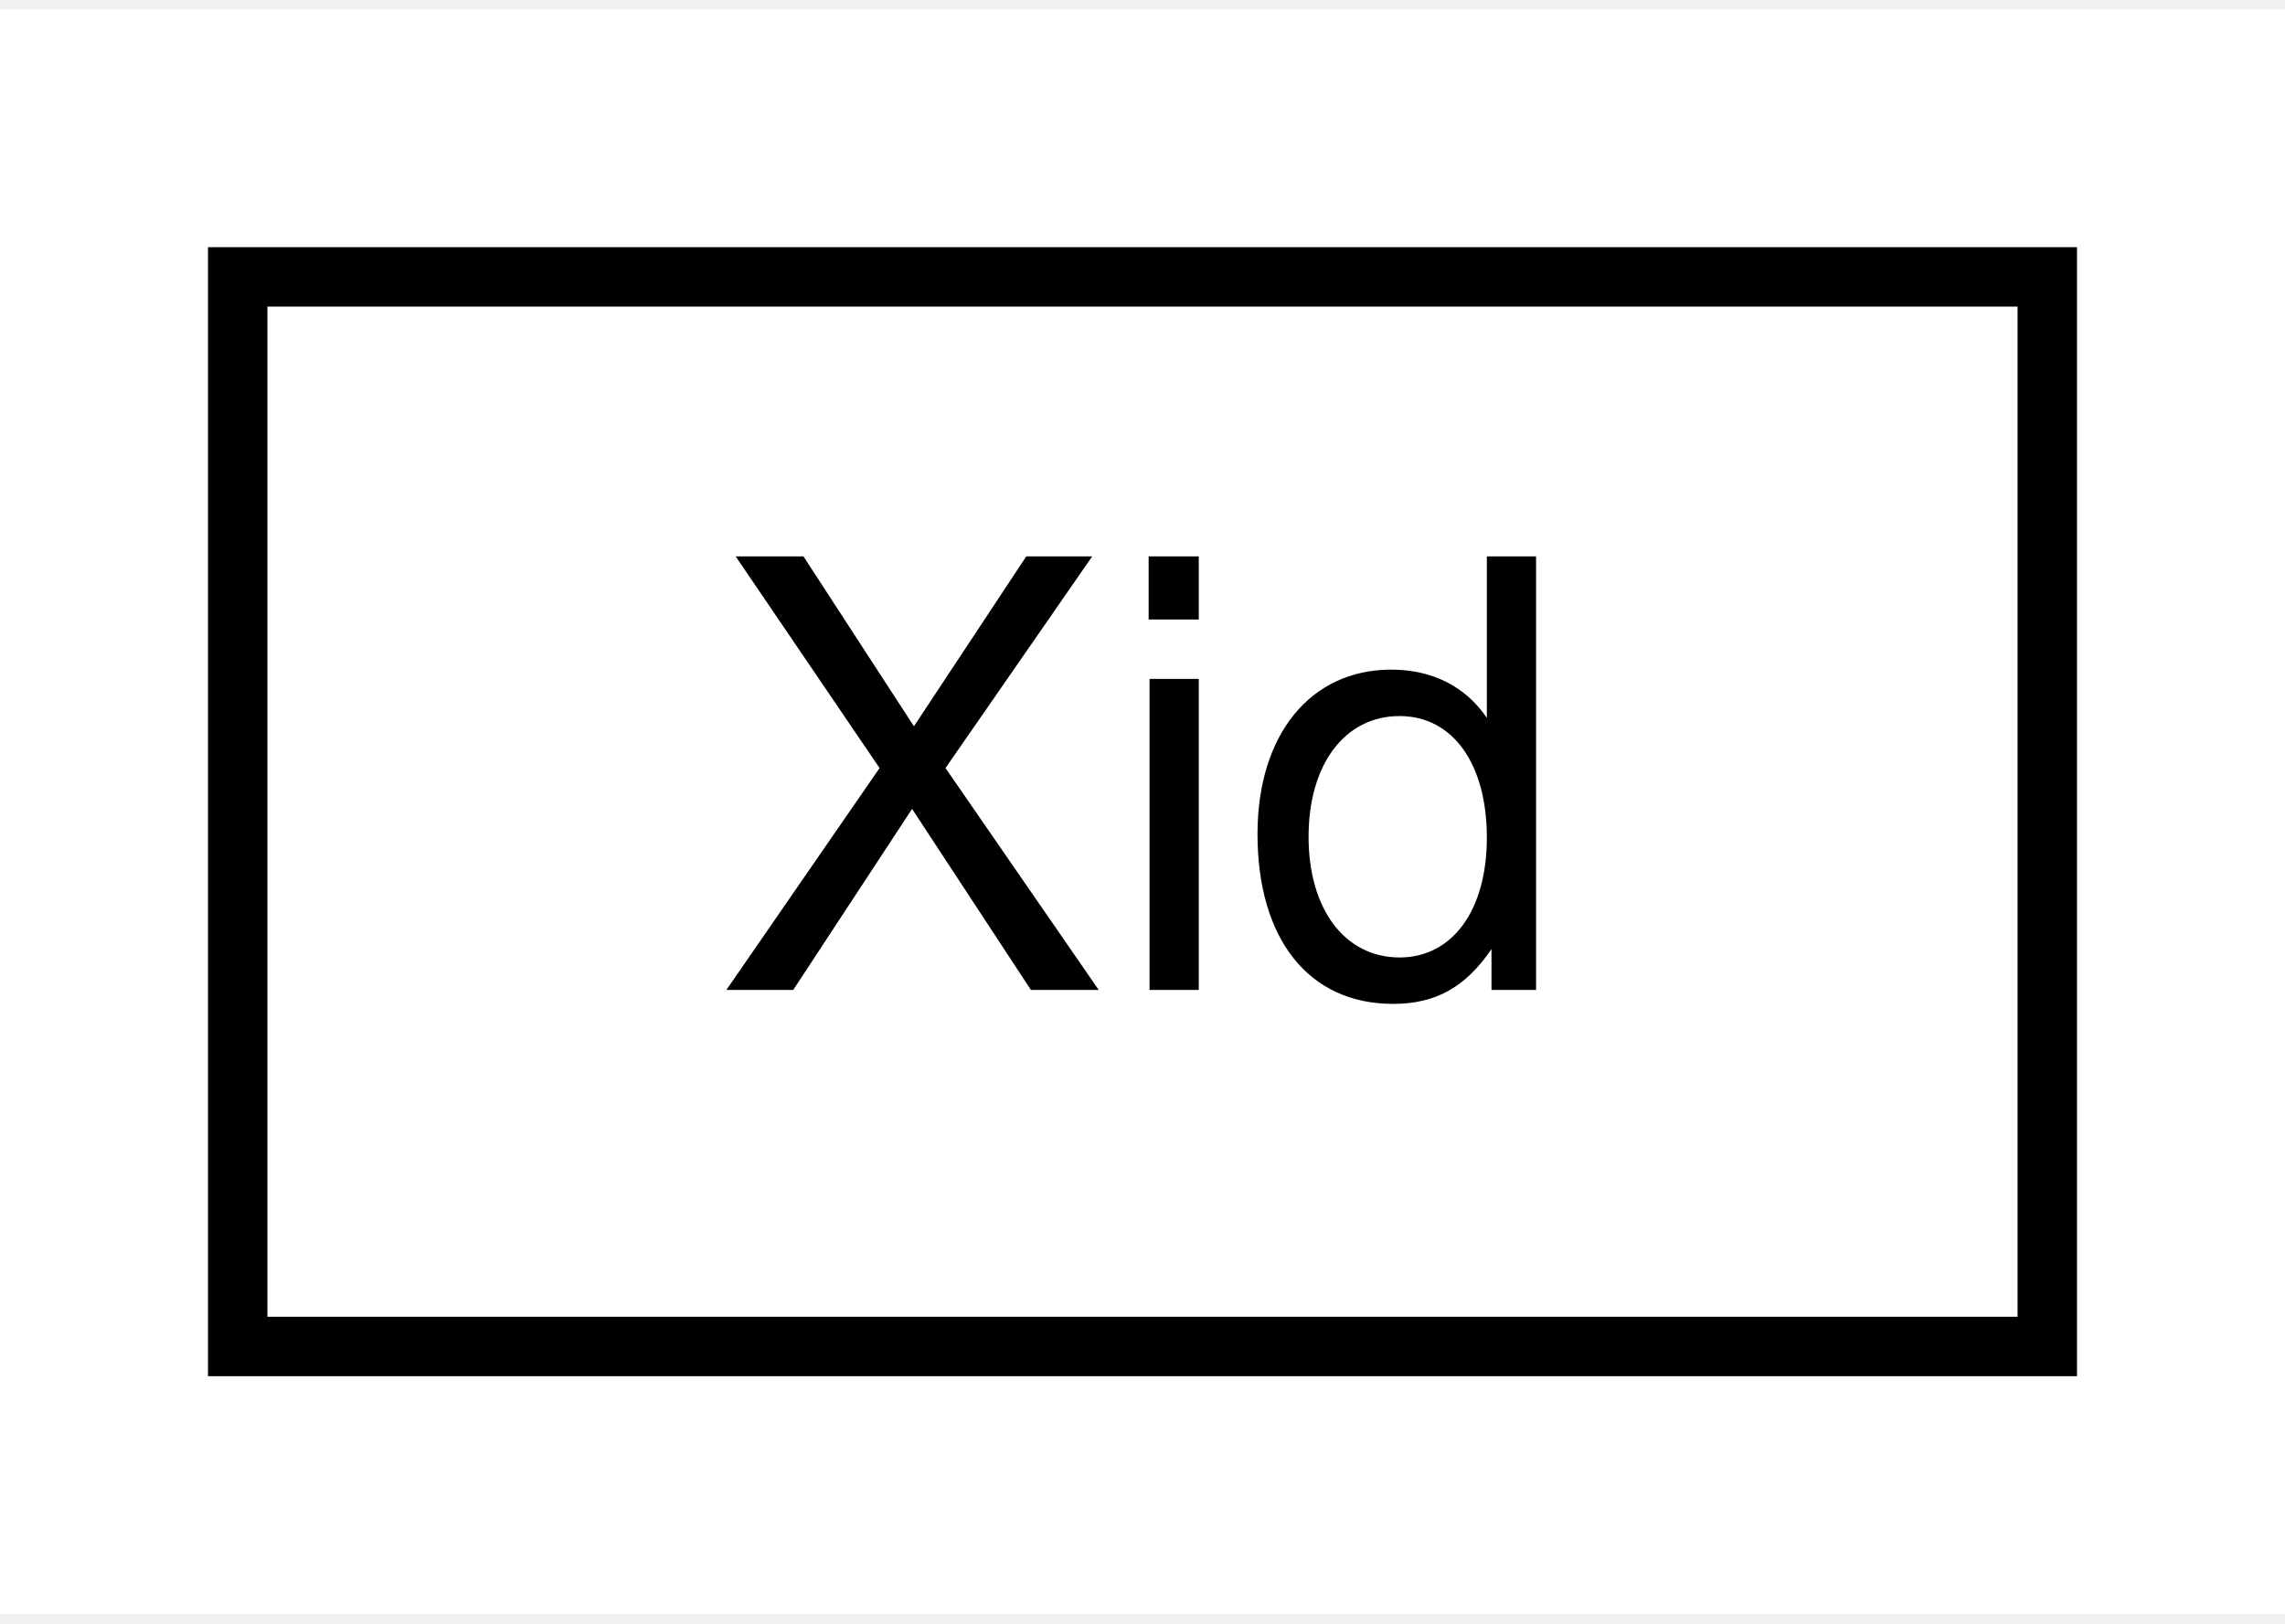
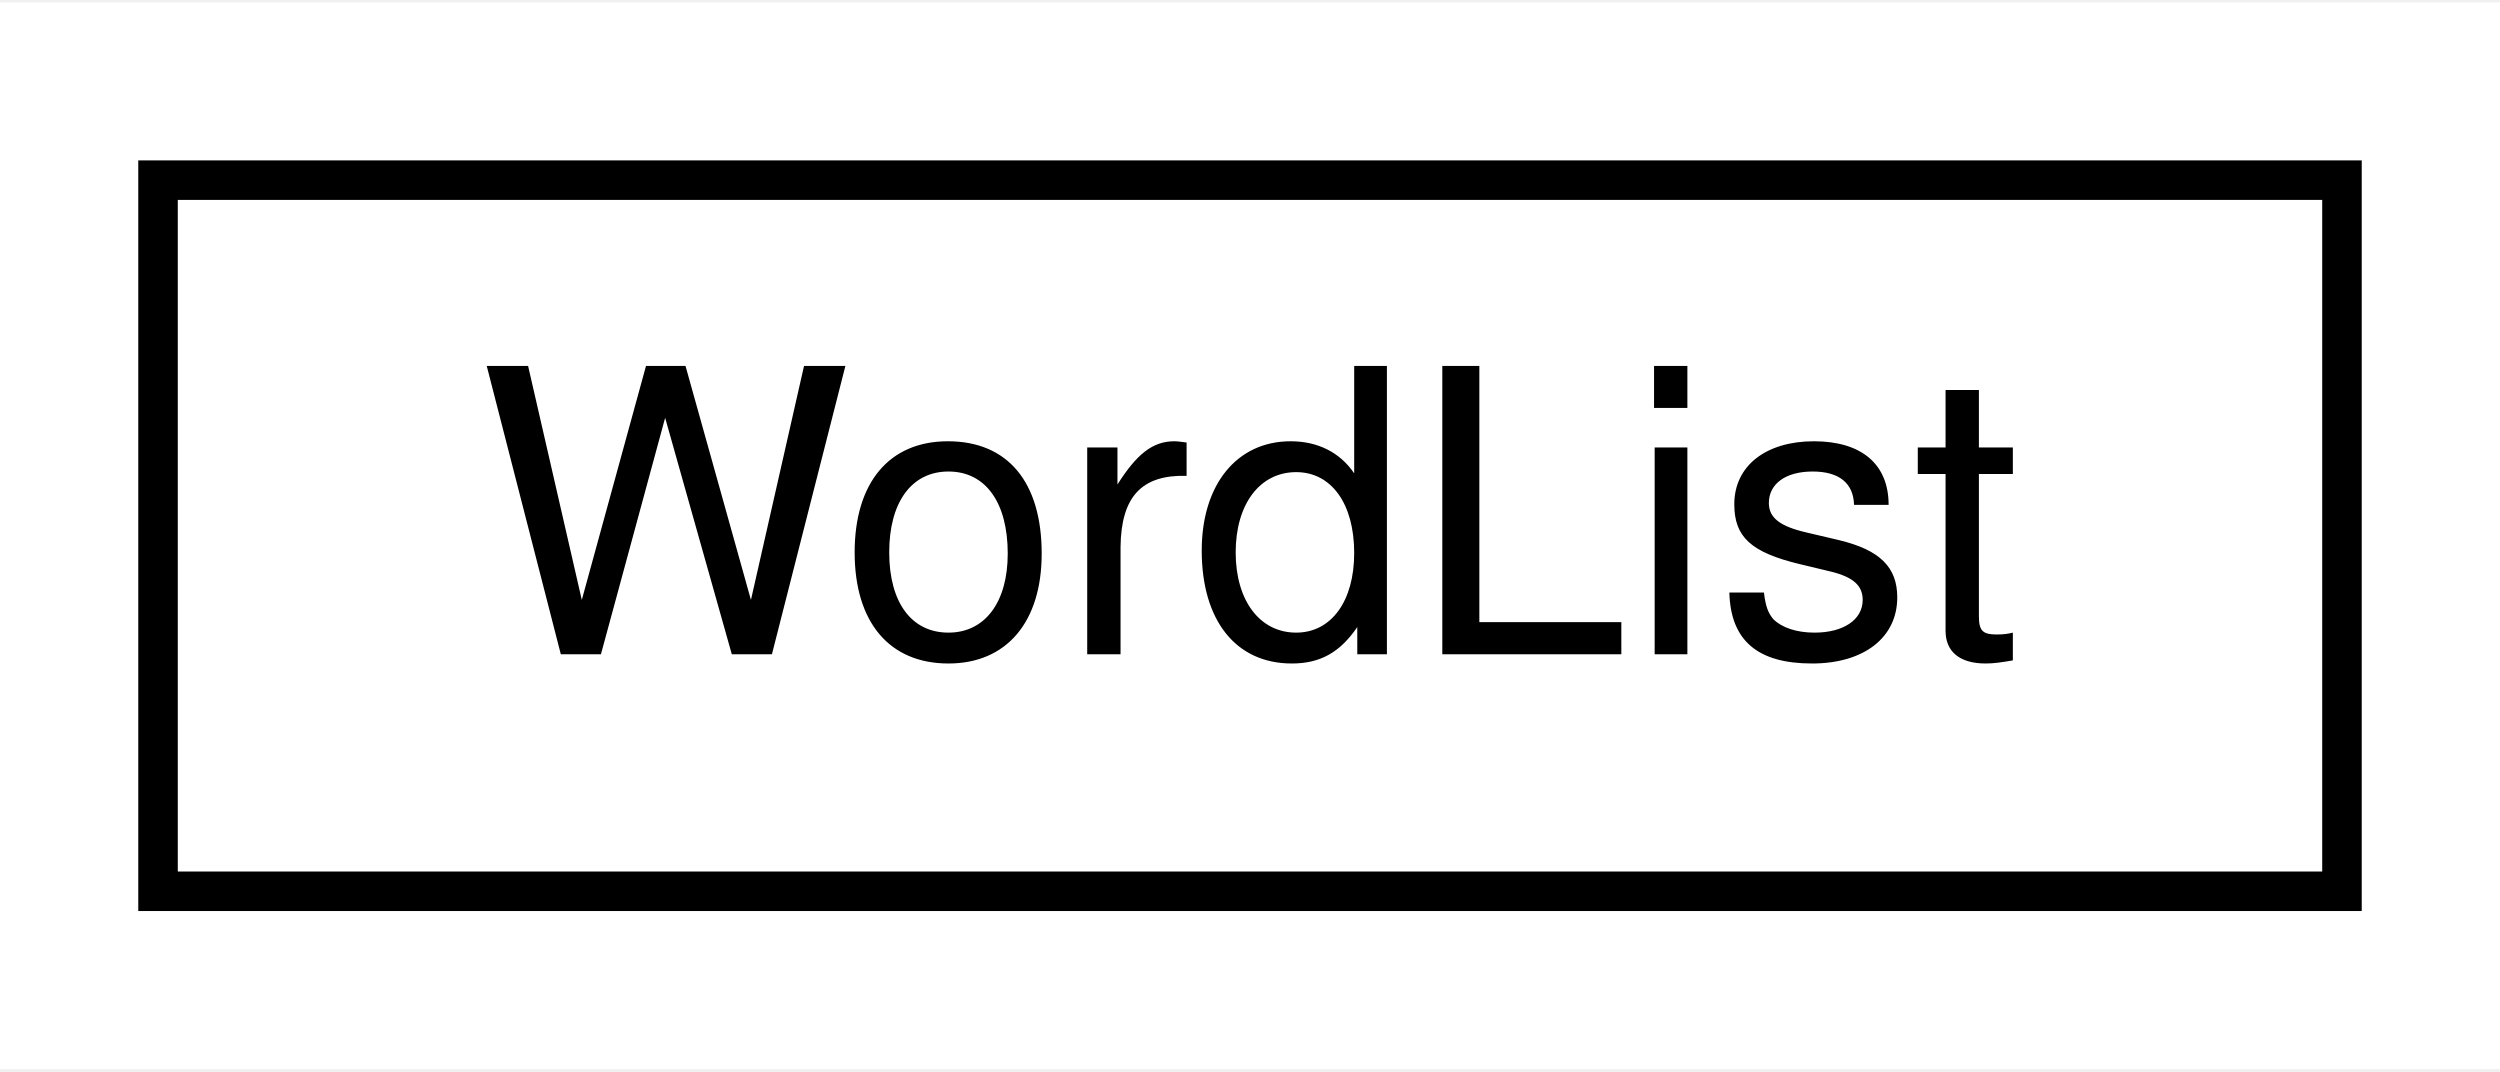
- <svg xmlns="http://www.w3.org/2000/svg" xmlns:xlink="http://www.w3.org/1999/xlink" width="38pt" height="27pt" viewBox="0.00 0.00 38.45 27.00">
+ <svg xmlns="http://www.w3.org/2000/svg" xmlns:xlink="http://www.w3.org/1999/xlink" width="63pt" height="27pt" viewBox="0.00 0.00 63.28 27.00">
  <g id="graph0" class="graph" transform="scale(1 1) rotate(0) translate(4 23)">
-     <polygon fill="white" stroke="transparent" points="-4,4 -4,-23 34.45,-23 34.45,4 -4,4" />
+     <polygon fill="white" stroke="transparent" points="-4,4 -4,-23 59.28,-23 59.28,4 -4,4" />
    <g id="node1" class="node">
      <g id="a_node1">
-         <a xlink:href="de/d3f/class_xid.html" target="_top" xlink:title=" ">
-           <polygon fill="white" stroke="black" points="0,-0.5 0,-18.5 30.45,-18.5 30.45,-0.5 0,-0.5" />
-           <text text-anchor="middle" x="15.23" y="-6.5" font-family="Helvetica,sans-Serif" font-size="10.00">Xid</text>
+         <a xlink:href="d5/d8c/class_word_list.html" target="_top" xlink:title=" ">
+           <polygon fill="white" stroke="black" points="0,-0.5 0,-18.5 55.28,-18.5 55.28,-0.5 0,-0.5" />
+           <text text-anchor="middle" x="27.64" y="-6.5" font-family="Helvetica,sans-Serif" font-size="10.00">WordList</text>
        </a>
      </g>
    </g>
  </g>
</svg>
